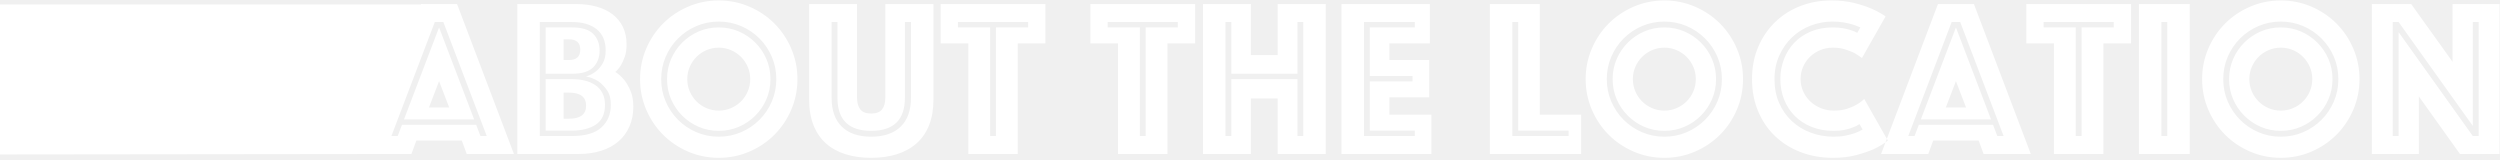
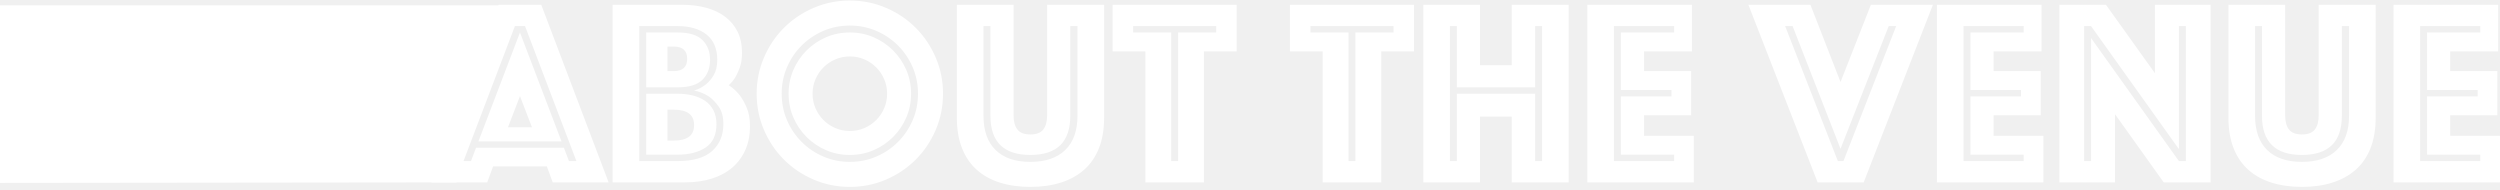
- <svg xmlns="http://www.w3.org/2000/svg" width="1112px" height="71px" viewBox="0 0 1112 71" version="1.1">
+ <svg xmlns="http://www.w3.org/2000/svg" width="939px" height="71px" viewBox="0 0 939 71" version="1.1">
  <defs />
  <g id="Page-1" stroke="none" stroke-width="1" fill="none" fill-rule="evenodd">
-     <g id="Group-19" fill="#FFFFFF">
-       <path d="M187.3,1.8 L203.3,1.8 L228.6,68.5 L207.6,68.5 L205.4,62.5 L185.2,62.5 L183,68.5 L162,68.5 L187.3,1.8 Z M199.8,47.8 L195.3,36.1 L190.8,47.8 L199.8,47.8 Z M176.9,60.5 L178.8,55.5 L211.8,55.5 L213.7,60.5 L216.5,60.5 L197.2,9.8 L193.4,9.8 L174.1,60.5 L176.9,60.5 Z M195.3,12.2 L210.9,53.1 L179.7,53.1 L195.3,12.2 Z M230.1,1.8 L256.2,1.8 C259.533,1.8 262.583,2.183 265.35,2.95 C268.117,3.717 270.483,4.85 272.45,6.35 C274.417,7.85 275.95,9.717 277.05,11.95 C278.15,14.183 278.7,16.8 278.7,19.8 C278.7,21.933 278.433,23.75 277.9,25.25 C277.367,26.75 276.8,28 276.2,29 C275.467,30.2 274.633,31.2 273.7,32 C275.167,32.933 276.5,34.133 277.7,35.6 C278.7,36.867 279.617,38.467 280.45,40.4 C281.283,42.333 281.7,44.7 281.7,47.5 C281.7,50.7 281.133,53.6 280,56.2 C278.867,58.8 277.25,61.017 275.15,62.85 C273.05,64.683 270.483,66.083 267.45,67.05 C264.417,68.017 261.033,68.5 257.3,68.5 L230.1,68.5 L230.1,1.8 Z M253.1,52.8 C258.167,52.8 260.7,50.867 260.7,47 C260.7,43.133 258.167,41.2 253.1,41.2 L250.7,41.2 L250.7,52.8 L253.1,52.8 Z M258.1,22.1 C258.1,19.033 256.433,17.5 253.1,17.5 L250.7,17.5 L250.7,26.7 L253.1,26.7 C256.433,26.7 258.1,25.167 258.1,22.1 Z M254.5,60.5 C260.367,60.5 264.7,59.233 267.5,56.7 C270.3,54.167 271.7,50.8 271.7,46.6 C271.7,43.867 271.117,41.683 269.95,40.05 C268.783,38.417 267.533,37.133 266.2,36.2 C264.533,35.133 262.7,34.4 260.7,34 C262.3,33.533 263.733,32.8 265,31.8 C266.133,30.933 267.15,29.75 268.05,28.25 C268.95,26.75 269.4,24.833 269.4,22.5 C269.4,18.3 268.067,15.133 265.4,13 C262.733,10.867 259.1,9.8 254.5,9.8 L240.1,9.8 L240.1,60.5 L254.5,60.5 Z M242.7,58.1 L242.7,35.2 L254.4,35.2 C256.467,35.2 258.383,35.417 260.15,35.85 C261.917,36.283 263.467,36.95 264.8,37.85 C266.133,38.75 267.183,39.933 267.95,41.4 C268.717,42.867 269.1,44.6 269.1,46.6 C269.1,50.667 267.75,53.6 265.05,55.4 C262.35,57.2 258.8,58.1 254.4,58.1 L242.7,58.1 Z M242.7,32.8 L242.7,12.2 L254.5,12.2 C258.833,12.2 261.95,13.15 263.85,15.05 C265.75,16.95 266.7,19.433 266.7,22.5 C266.7,25.567 265.75,28.05 263.85,29.95 C261.95,31.85 258.833,32.8 254.5,32.8 L242.7,32.8 Z M284.7,35.2 C284.7,30.4 285.617,25.867 287.45,21.6 C289.283,17.333 291.783,13.617 294.95,10.45 C298.117,7.283 301.833,4.783 306.1,2.95 C310.367,1.117 314.9,0.2 319.7,0.2 C324.5,0.2 329.033,1.117 333.3,2.95 C337.567,4.783 341.283,7.283 344.45,10.45 C347.617,13.617 350.117,17.333 351.95,21.6 C353.783,25.867 354.7,30.4 354.7,35.2 C354.7,40 353.783,44.533 351.95,48.8 C350.117,53.067 347.617,56.783 344.45,59.95 C341.283,63.117 337.567,65.617 333.3,67.45 C329.033,69.283 324.5,70.2 319.7,70.2 C314.9,70.2 310.367,69.283 306.1,67.45 C301.833,65.617 298.117,63.117 294.95,59.95 C291.783,56.783 289.283,53.067 287.45,48.8 C285.617,44.533 284.7,40 284.7,35.2 Z M294.1,35.2 C294.1,38.733 294.767,42.05 296.1,45.15 C297.433,48.25 299.267,50.967 301.6,53.3 C303.933,55.633 306.65,57.467 309.75,58.8 C312.85,60.133 316.167,60.8 319.7,60.8 C323.233,60.8 326.55,60.133 329.65,58.8 C332.75,57.467 335.467,55.633 337.8,53.3 C340.133,50.967 341.967,48.25 343.3,45.15 C344.633,42.05 345.3,38.733 345.3,35.2 C345.3,31.667 344.633,28.35 343.3,25.25 C341.967,22.15 340.133,19.433 337.8,17.1 C335.467,14.767 332.75,12.933 329.65,11.6 C326.55,10.267 323.233,9.6 319.7,9.6 C316.167,9.6 312.85,10.267 309.75,11.6 C306.65,12.933 303.933,14.767 301.6,17.1 C299.267,19.433 297.433,22.15 296.1,25.25 C294.767,28.35 294.1,31.667 294.1,35.2 Z M305.7,35.2 C305.7,37.133 306.067,38.95 306.8,40.65 C307.533,42.35 308.533,43.833 309.8,45.1 C311.067,46.367 312.55,47.367 314.25,48.1 C315.95,48.833 317.767,49.2 319.7,49.2 C321.633,49.2 323.45,48.833 325.15,48.1 C326.85,47.367 328.333,46.367 329.6,45.1 C330.867,43.833 331.867,42.35 332.6,40.65 C333.333,38.95 333.7,37.133 333.7,35.2 C333.7,33.267 333.333,31.45 332.6,29.75 C331.867,28.05 330.867,26.567 329.6,25.3 C328.333,24.033 326.85,23.033 325.15,22.3 C323.45,21.567 321.633,21.2 319.7,21.2 C317.767,21.2 315.95,21.567 314.25,22.3 C312.55,23.033 311.067,24.033 309.8,25.3 C308.533,26.567 307.533,28.05 306.8,29.75 C306.067,31.45 305.7,33.267 305.7,35.2 Z M319.7,58.2 C316.5,58.2 313.517,57.6 310.75,56.4 C307.983,55.2 305.55,53.55 303.45,51.45 C301.35,49.35 299.7,46.917 298.5,44.15 C297.3,41.383 296.7,38.4 296.7,35.2 C296.7,32 297.3,29.017 298.5,26.25 C299.7,23.483 301.35,21.05 303.45,18.95 C305.55,16.85 307.983,15.2 310.75,14 C313.517,12.8 316.5,12.2 319.7,12.2 C322.9,12.2 325.883,12.8 328.65,14 C331.417,15.2 333.85,16.85 335.95,18.95 C338.05,21.05 339.7,23.483 340.9,26.25 C342.1,29.017 342.7,32 342.7,35.2 C342.7,38.4 342.1,41.383 340.9,44.15 C339.7,46.917 338.05,49.35 335.95,51.45 C333.85,53.55 331.417,55.2 328.65,56.4 C325.883,57.6 322.9,58.2 319.7,58.2 Z M387.5,70.2 C383.3,70.2 379.5,69.667 376.1,68.6 C372.7,67.533 369.8,65.933 367.4,63.8 C365,61.667 363.15,58.967 361.85,55.7 C360.55,52.433 359.9,48.6 359.9,44.2 L359.9,1.8 L381.2,1.8 L381.2,43.3 C381.2,45.633 381.683,47.417 382.65,48.65 C383.617,49.883 385.233,50.5 387.5,50.5 C389.767,50.5 391.383,49.883 392.35,48.65 C393.317,47.417 393.8,45.633 393.8,43.3 L393.8,1.8 L415.2,1.8 L415.2,44.2 C415.2,48.6 414.55,52.433 413.25,55.7 C411.95,58.967 410.083,61.667 407.65,63.8 C405.217,65.933 402.3,67.533 398.9,68.6 C395.5,69.667 391.7,70.2 387.5,70.2 Z M387.5,58.2 C377.5,58.2 372.5,53.3 372.5,43.5 L372.5,9.8 L369.9,9.8 L369.9,43.5 C369.9,49.1 371.417,53.383 374.45,56.35 C377.483,59.317 381.833,60.8 387.5,60.8 C393.167,60.8 397.533,59.317 400.6,56.35 C403.667,53.383 405.2,49.1 405.2,43.5 L405.2,9.8 L402.5,9.8 L402.5,43.5 C402.5,53.3 397.5,58.2 387.5,58.2 Z M430.7,19.3 L418.4,19.3 L418.4,1.8 L465,1.8 L465,19.3 L452.7,19.3 L452.7,68.5 L430.7,68.5 L430.7,19.3 Z M443,60.5 L443,12.2 L457.3,12.2 L457.3,9.8 L426.1,9.8 L426.1,12.2 L440.4,12.2 L440.4,60.5 L443,60.5 Z M497.3,19.3 L485,19.3 L485,1.8 L531.6,1.8 L531.6,19.3 L519.3,19.3 L519.3,68.5 L497.3,68.5 L497.3,19.3 Z M509.6,60.5 L509.6,12.2 L523.9,12.2 L523.9,9.8 L492.7,9.8 L492.7,12.2 L507,12.2 L507,60.5 L509.6,60.5 Z M535.1,1.8 L556.4,1.8 L556.4,24.5 L568.3,24.5 L568.3,1.8 L589.7,1.8 L589.7,68.5 L568.3,68.5 L568.3,43.8 L556.4,43.8 L556.4,68.5 L535.1,68.5 L535.1,1.8 Z M547.7,60.5 L547.7,35.2 L577.1,35.2 L577.1,60.5 L579.7,60.5 L579.7,9.8 L577.1,9.8 L577.1,32.8 L547.7,32.8 L547.7,9.8 L545.1,9.8 L545.1,60.5 L547.7,60.5 Z M596.7,1.8 L636,1.8 L636,19.3 L618,19.3 L618,26.7 L635.7,26.7 L635.7,43.3 L618,43.3 L618,51 L636.7,51 L636.7,68.5 L596.7,68.5 L596.7,1.8 Z M629.3,60.5 L629.3,58.1 L609.3,58.1 L609.3,36.2 L628.3,36.2 L628.3,33.8 L609.3,33.8 L609.3,12.2 L629.3,12.2 L629.3,9.8 L606.7,9.8 L606.7,60.5 L629.3,60.5 Z M662.7,1.8 L684.9,1.8 L684.9,51 L703.3,51 L703.3,68.5 L662.7,68.5 L662.7,1.8 Z M697.7,60.5 L697.7,58.1 L675.3,58.1 L675.3,9.8 L672.7,9.8 L672.7,60.5 L697.7,60.5 Z M705.3,35.2 C705.3,30.4 706.217,25.867 708.05,21.6 C709.883,17.333 712.383,13.617 715.55,10.45 C718.717,7.283 722.433,4.783 726.7,2.95 C730.967,1.117 735.5,0.2 740.3,0.2 C745.1,0.2 749.633,1.117 753.9,2.95 C758.167,4.783 761.883,7.283 765.05,10.45 C768.217,13.617 770.717,17.333 772.55,21.6 C774.383,25.867 775.3,30.4 775.3,35.2 C775.3,40 774.383,44.533 772.55,48.8 C770.717,53.067 768.217,56.783 765.05,59.95 C761.883,63.117 758.167,65.617 753.9,67.45 C749.633,69.283 745.1,70.2 740.3,70.2 C735.5,70.2 730.967,69.283 726.7,67.45 C722.433,65.617 718.717,63.117 715.55,59.95 C712.383,56.783 709.883,53.067 708.05,48.8 C706.217,44.533 705.3,40 705.3,35.2 Z M714.7,35.2 C714.7,38.733 715.367,42.05 716.7,45.15 C718.033,48.25 719.867,50.967 722.2,53.3 C724.533,55.633 727.25,57.467 730.35,58.8 C733.45,60.133 736.767,60.8 740.3,60.8 C743.833,60.8 747.15,60.133 750.25,58.8 C753.35,57.467 756.067,55.633 758.4,53.3 C760.733,50.967 762.567,48.25 763.9,45.15 C765.233,42.05 765.9,38.733 765.9,35.2 C765.9,31.667 765.233,28.35 763.9,25.25 C762.567,22.15 760.733,19.433 758.4,17.1 C756.067,14.767 753.35,12.933 750.25,11.6 C747.15,10.267 743.833,9.6 740.3,9.6 C736.767,9.6 733.45,10.267 730.35,11.6 C727.25,12.933 724.533,14.767 722.2,17.1 C719.867,19.433 718.033,22.15 716.7,25.25 C715.367,28.35 714.7,31.667 714.7,35.2 Z M726.3,35.2 C726.3,37.133 726.667,38.95 727.4,40.65 C728.133,42.35 729.133,43.833 730.4,45.1 C731.667,46.367 733.15,47.367 734.85,48.1 C736.55,48.833 738.367,49.2 740.3,49.2 C742.233,49.2 744.05,48.833 745.75,48.1 C747.45,47.367 748.933,46.367 750.2,45.1 C751.467,43.833 752.467,42.35 753.2,40.65 C753.933,38.95 754.3,37.133 754.3,35.2 C754.3,33.267 753.933,31.45 753.2,29.75 C752.467,28.05 751.467,26.567 750.2,25.3 C748.933,24.033 747.45,23.033 745.75,22.3 C744.05,21.567 742.233,21.2 740.3,21.2 C738.367,21.2 736.55,21.567 734.85,22.3 C733.15,23.033 731.667,24.033 730.4,25.3 C729.133,26.567 728.133,28.05 727.4,29.75 C726.667,31.45 726.3,33.267 726.3,35.2 Z M740.3,58.2 C737.1,58.2 734.117,57.6 731.35,56.4 C728.583,55.2 726.15,53.55 724.05,51.45 C721.95,49.35 720.3,46.917 719.1,44.15 C717.9,41.383 717.3,38.4 717.3,35.2 C717.3,32 717.9,29.017 719.1,26.25 C720.3,23.483 721.95,21.05 724.05,18.95 C726.15,16.85 728.583,15.2 731.35,14 C734.117,12.8 737.1,12.2 740.3,12.2 C743.5,12.2 746.483,12.8 749.25,14 C752.017,15.2 754.45,16.85 756.55,18.95 C758.65,21.05 760.3,23.483 761.5,26.25 C762.7,29.017 763.3,32 763.3,35.2 C763.3,38.4 762.7,41.383 761.5,44.15 C760.3,46.917 758.65,49.35 756.55,51.45 C754.45,53.55 752.017,55.2 749.25,56.4 C746.483,57.6 743.5,58.2 740.3,58.2 Z M791.9,35.2 C791.9,32 792.45,29 793.55,26.2 C794.65,23.4 796.2,20.967 798.2,18.9 C800.2,16.833 802.633,15.2 805.5,14 C808.367,12.8 811.567,12.2 815.1,12.2 C816.833,12.2 818.383,12.317 819.75,12.55 C821.117,12.783 822.267,13.067 823.2,13.4 C824.333,13.733 825.3,14.133 826.1,14.6 L827.5,12.2 C826.433,11.733 825.3,11.3 824.1,10.9 C822.967,10.567 821.667,10.267 820.2,10 C818.733,9.733 817.033,9.6 815.1,9.6 C811.7,9.6 808.45,10.2 805.35,11.4 C802.25,12.6 799.517,14.317 797.15,16.55 C794.783,18.783 792.883,21.483 791.45,24.65 C790.017,27.817 789.3,31.333 789.3,35.2 C789.3,39.133 789.983,42.667 791.35,45.8 C792.717,48.933 794.6,51.617 797,53.85 C799.4,56.083 802.2,57.8 805.4,59 C808.6,60.2 812,60.8 815.6,60.8 C817.6,60.8 819.4,60.633 821,60.3 C822.6,59.967 823.967,59.6 825.1,59.2 C826.367,58.733 827.5,58.2 828.5,57.6 L827.1,55.2 C826.233,55.8 825.233,56.3 824.1,56.7 C823.1,57.1 821.9,57.45 820.5,57.75 C819.1,58.05 817.467,58.2 815.6,58.2 C811.933,58.2 808.633,57.6 805.7,56.4 C802.767,55.2 800.283,53.567 798.25,51.5 C796.217,49.433 794.65,47 793.55,44.2 C792.45,41.4 791.9,38.4 791.9,35.2 Z M779.3,35.2 C779.3,29.867 780.233,25.05 782.1,20.75 C783.967,16.45 786.5,12.767 789.7,9.7 C792.9,6.633 796.633,4.283 800.9,2.65 C805.167,1.017 809.7,0.2 814.5,0.2 C818.3,0.2 821.683,0.567 824.65,1.3 C827.617,2.033 830.167,2.867 832.3,3.8 C834.767,4.867 836.9,6.033 838.7,7.3 L828.2,25.8 C827.133,25 825.967,24.233 824.7,23.5 C823.567,22.967 822.217,22.45 820.65,21.95 C819.083,21.45 817.3,21.2 815.3,21.2 C813.233,21.2 811.333,21.567 809.6,22.3 C807.867,23.033 806.35,24.033 805.05,25.3 C803.75,26.567 802.733,28.05 802,29.75 C801.267,31.45 800.9,33.267 800.9,35.2 C800.9,37.133 801.283,38.95 802.05,40.65 C802.817,42.35 803.867,43.833 805.2,45.1 C806.533,46.367 808.1,47.367 809.9,48.1 C811.7,48.833 813.667,49.2 815.8,49.2 C817.933,49.2 819.833,48.933 821.5,48.4 C823.167,47.867 824.567,47.267 825.7,46.6 C827.033,45.867 828.2,45 829.2,44 L839.7,62.5 C837.9,63.967 835.767,65.267 833.3,66.4 C831.167,67.333 828.6,68.2 825.6,69 C822.6,69.8 819.167,70.2 815.3,70.2 C810.1,70.2 805.3,69.35 800.9,67.65 C796.5,65.95 792.7,63.567 789.5,60.5 C786.3,57.433 783.8,53.75 782,49.45 C780.2,45.15 779.3,40.4 779.3,35.2 Z M862,1.8 L878,1.8 L903.3,68.5 L882.3,68.5 L880.1,62.5 L859.9,62.5 L857.7,68.5 L836.7,68.5 L862,1.8 Z M874.5,47.8 L870,36.1 L865.5,47.8 L874.5,47.8 Z M851.6,60.5 L853.5,55.5 L886.5,55.5 L888.4,60.5 L891.2,60.5 L871.9,9.8 L868.1,9.8 L848.8,60.5 L851.6,60.5 Z M870,12.2 L885.6,53.1 L854.4,53.1 L870,12.2 Z M913.6,19.3 L901.3,19.3 L901.3,1.8 L947.9,1.8 L947.9,19.3 L935.6,19.3 L935.6,68.5 L913.6,68.5 L913.6,19.3 Z M925.9,60.5 L925.9,12.2 L940.2,12.2 L940.2,9.8 L909,9.8 L909,12.2 L923.3,12.2 L923.3,60.5 L925.9,60.5 Z M951.4,1.8 L974,1.8 L974,68.5 L951.4,68.5 L951.4,1.8 Z M964,60.5 L964,9.8 L961.4,9.8 L961.4,60.5 L964,60.5 Z M979.5,35.2 C979.5,30.4 980.417,25.867 982.25,21.6 C984.083,17.333 986.583,13.617 989.75,10.45 C992.917,7.283 996.633,4.783 1000.9,2.95 C1005.167,1.117 1009.7,0.2 1014.5,0.2 C1019.3,0.2 1023.833,1.117 1028.1,2.95 C1032.367,4.783 1036.083,7.283 1039.25,10.45 C1042.417,13.617 1044.917,17.333 1046.75,21.6 C1048.583,25.867 1049.5,30.4 1049.5,35.2 C1049.5,40 1048.583,44.533 1046.75,48.8 C1044.917,53.067 1042.417,56.783 1039.25,59.95 C1036.083,63.117 1032.367,65.617 1028.1,67.45 C1023.833,69.283 1019.3,70.2 1014.5,70.2 C1009.7,70.2 1005.167,69.283 1000.9,67.45 C996.633,65.617 992.917,63.117 989.75,59.95 C986.583,56.783 984.083,53.067 982.25,48.8 C980.417,44.533 979.5,40 979.5,35.2 Z M988.9,35.2 C988.9,38.733 989.567,42.05 990.9,45.15 C992.233,48.25 994.067,50.967 996.4,53.3 C998.733,55.633 1001.45,57.467 1004.55,58.8 C1007.65,60.133 1010.967,60.8 1014.5,60.8 C1018.033,60.8 1021.35,60.133 1024.45,58.8 C1027.55,57.467 1030.267,55.633 1032.6,53.3 C1034.933,50.967 1036.767,48.25 1038.1,45.15 C1039.433,42.05 1040.1,38.733 1040.1,35.2 C1040.1,31.667 1039.433,28.35 1038.1,25.25 C1036.767,22.15 1034.933,19.433 1032.6,17.1 C1030.267,14.767 1027.55,12.933 1024.45,11.6 C1021.35,10.267 1018.033,9.6 1014.5,9.6 C1010.967,9.6 1007.65,10.267 1004.55,11.6 C1001.45,12.933 998.733,14.767 996.4,17.1 C994.067,19.433 992.233,22.15 990.9,25.25 C989.567,28.35 988.9,31.667 988.9,35.2 Z M1000.5,35.2 C1000.5,37.133 1000.867,38.95 1001.6,40.65 C1002.333,42.35 1003.333,43.833 1004.6,45.1 C1005.867,46.367 1007.35,47.367 1009.05,48.1 C1010.75,48.833 1012.567,49.2 1014.5,49.2 C1016.433,49.2 1018.25,48.833 1019.95,48.1 C1021.65,47.367 1023.133,46.367 1024.4,45.1 C1025.667,43.833 1026.667,42.35 1027.4,40.65 C1028.133,38.95 1028.5,37.133 1028.5,35.2 C1028.5,33.267 1028.133,31.45 1027.4,29.75 C1026.667,28.05 1025.667,26.567 1024.4,25.3 C1023.133,24.033 1021.65,23.033 1019.95,22.3 C1018.25,21.567 1016.433,21.2 1014.5,21.2 C1012.567,21.2 1010.75,21.567 1009.05,22.3 C1007.35,23.033 1005.867,24.033 1004.6,25.3 C1003.333,26.567 1002.333,28.05 1001.6,29.75 C1000.867,31.45 1000.5,33.267 1000.5,35.2 Z M1014.5,58.2 C1011.3,58.2 1008.317,57.6 1005.55,56.4 C1002.783,55.2 1000.35,53.55 998.25,51.45 C996.15,49.35 994.5,46.917 993.3,44.15 C992.1,41.383 991.5,38.4 991.5,35.2 C991.5,32 992.1,29.017 993.3,26.25 C994.5,23.483 996.15,21.05 998.25,18.95 C1000.35,16.85 1002.783,15.2 1005.55,14 C1008.317,12.8 1011.3,12.2 1014.5,12.2 C1017.7,12.2 1020.683,12.8 1023.45,14 C1026.217,15.2 1028.65,16.85 1030.75,18.95 C1032.85,21.05 1034.5,23.483 1035.7,26.25 C1036.9,29.017 1037.5,32 1037.5,35.2 C1037.5,38.4 1036.9,41.383 1035.7,44.15 C1034.5,46.917 1032.85,49.35 1030.75,51.45 C1028.65,53.55 1026.217,55.2 1023.45,56.4 C1020.683,57.6 1017.7,58.2 1014.5,58.2 Z M1055,1.8 L1072.5,1.8 L1090.9,27.5 L1090.9,1.8 L1111.8,1.8 L1111.8,68.5 L1094.2,68.5 L1075.9,42.9 L1075.9,68.5 L1055,68.5 L1055,1.8 Z M1066.9,60.5 L1066.9,14.3 L1099.9,60.5 L1102.5,60.5 L1102.5,9.8 L1099.9,9.8 L1099.9,56 L1066.9,9.8 L1064.3,9.8 L1064.3,60.5 L1066.9,60.5 Z" id="about-the-location" />
+     <g id="Group-24" fill="#FFFFFF">
      <polygon id="Rectangle-28" points="0 2 188.5 2 171.5 68.5 0 68.7" />
+       <path d="M187.3,1.8 L203.3,1.8 L228.6,68.5 L207.6,68.5 L205.4,62.5 L185.2,62.5 L183,68.5 L162,68.5 L187.3,1.8 Z M199.8,47.8 L195.3,36.1 L190.8,47.8 L199.8,47.8 Z M176.9,60.5 L178.8,55.5 L211.8,55.5 L213.7,60.5 L216.5,60.5 L197.2,9.8 L193.4,9.8 L174.1,60.5 L176.9,60.5 Z M195.3,12.2 L210.9,53.1 L179.7,53.1 L195.3,12.2 Z M230.1,1.8 L256.2,1.8 C259.533,1.8 262.583,2.183 265.35,2.95 C268.117,3.717 270.483,4.85 272.45,6.35 C274.417,7.85 275.95,9.717 277.05,11.95 C278.15,14.183 278.7,16.8 278.7,19.8 C278.7,21.933 278.433,23.75 277.9,25.25 C277.367,26.75 276.8,28 276.2,29 C275.467,30.2 274.633,31.2 273.7,32 C275.167,32.933 276.5,34.133 277.7,35.6 C278.7,36.867 279.617,38.467 280.45,40.4 C281.283,42.333 281.7,44.7 281.7,47.5 C281.7,50.7 281.133,53.6 280,56.2 C278.867,58.8 277.25,61.017 275.15,62.85 C273.05,64.683 270.483,66.083 267.45,67.05 C264.417,68.017 261.033,68.5 257.3,68.5 L230.1,68.5 L230.1,1.8 Z M253.1,52.8 C258.167,52.8 260.7,50.867 260.7,47 C260.7,43.133 258.167,41.2 253.1,41.2 L250.7,41.2 L250.7,52.8 L253.1,52.8 Z M258.1,22.1 C258.1,19.033 256.433,17.5 253.1,17.5 L250.7,17.5 L250.7,26.7 L253.1,26.7 C256.433,26.7 258.1,25.167 258.1,22.1 Z M254.5,60.5 C260.367,60.5 264.7,59.233 267.5,56.7 C270.3,54.167 271.7,50.8 271.7,46.6 C271.7,43.867 271.117,41.683 269.95,40.05 C268.783,38.417 267.533,37.133 266.2,36.2 C264.533,35.133 262.7,34.4 260.7,34 C262.3,33.533 263.733,32.8 265,31.8 C266.133,30.933 267.15,29.75 268.05,28.25 C268.95,26.75 269.4,24.833 269.4,22.5 C269.4,18.3 268.067,15.133 265.4,13 C262.733,10.867 259.1,9.8 254.5,9.8 L240.1,9.8 L240.1,60.5 L254.5,60.5 Z M242.7,58.1 L242.7,35.2 L254.4,35.2 C256.467,35.2 258.383,35.417 260.15,35.85 C261.917,36.283 263.467,36.95 264.8,37.85 C266.133,38.75 267.183,39.933 267.95,41.4 C268.717,42.867 269.1,44.6 269.1,46.6 C269.1,50.667 267.75,53.6 265.05,55.4 C262.35,57.2 258.8,58.1 254.4,58.1 L242.7,58.1 Z M242.7,32.8 L242.7,12.2 L254.5,12.2 C258.833,12.2 261.95,13.15 263.85,15.05 C265.75,16.95 266.7,19.433 266.7,22.5 C266.7,25.567 265.75,28.05 263.85,29.95 C261.95,31.85 258.833,32.8 254.5,32.8 L242.7,32.8 Z M284.2,35.2 C284.2,30.4 285.117,25.867 286.95,21.6 C288.783,17.333 291.283,13.617 294.45,10.45 C297.617,7.283 301.333,4.783 305.6,2.95 C309.867,1.117 314.4,0.2 319.2,0.2 C324,0.2 328.533,1.117 332.8,2.95 C337.067,4.783 340.783,7.283 343.95,10.45 C347.117,13.617 349.617,17.333 351.45,21.6 C353.283,25.867 354.2,30.4 354.2,35.2 C354.2,40 353.283,44.533 351.45,48.8 C349.617,53.067 347.117,56.783 343.95,59.95 C340.783,63.117 337.067,65.617 332.8,67.45 C328.533,69.283 324,70.2 319.2,70.2 C314.4,70.2 309.867,69.283 305.6,67.45 C301.333,65.617 297.617,63.117 294.45,59.95 C291.283,56.783 288.783,53.067 286.95,48.8 C285.117,44.533 284.2,40 284.2,35.2 Z M293.6,35.2 C293.6,38.733 294.267,42.05 295.6,45.15 C296.933,48.25 298.767,50.967 301.1,53.3 C303.433,55.633 306.15,57.467 309.25,58.8 C312.35,60.133 315.667,60.8 319.2,60.8 C322.733,60.8 326.05,60.133 329.15,58.8 C332.25,57.467 334.967,55.633 337.3,53.3 C339.633,50.967 341.467,48.25 342.8,45.15 C344.133,42.05 344.8,38.733 344.8,35.2 C344.8,31.667 344.133,28.35 342.8,25.25 C341.467,22.15 339.633,19.433 337.3,17.1 C334.967,14.767 332.25,12.933 329.15,11.6 C326.05,10.267 322.733,9.6 319.2,9.6 C315.667,9.6 312.35,10.267 309.25,11.6 C306.15,12.933 303.433,14.767 301.1,17.1 C298.767,19.433 296.933,22.15 295.6,25.25 C294.267,28.35 293.6,31.667 293.6,35.2 Z M305.2,35.2 C305.2,37.133 305.567,38.95 306.3,40.65 C307.033,42.35 308.033,43.833 309.3,45.1 C310.567,46.367 312.05,47.367 313.75,48.1 C315.45,48.833 317.267,49.2 319.2,49.2 C321.133,49.2 322.95,48.833 324.65,48.1 C326.35,47.367 327.833,46.367 329.1,45.1 C330.367,43.833 331.367,42.35 332.1,40.65 C332.833,38.95 333.2,37.133 333.2,35.2 C333.2,33.267 332.833,31.45 332.1,29.75 C331.367,28.05 330.367,26.567 329.1,25.3 C327.833,24.033 326.35,23.033 324.65,22.3 C322.95,21.567 321.133,21.2 319.2,21.2 C317.267,21.2 315.45,21.567 313.75,22.3 C312.05,23.033 310.567,24.033 309.3,25.3 C308.033,26.567 307.033,28.05 306.3,29.75 C305.567,31.45 305.2,33.267 305.2,35.2 Z M319.2,58.2 C316,58.2 313.017,57.6 310.25,56.4 C307.483,55.2 305.05,53.55 302.95,51.45 C300.85,49.35 299.2,46.917 298,44.15 C296.8,41.383 296.2,38.4 296.2,35.2 C296.2,32 296.8,29.017 298,26.25 C299.2,23.483 300.85,21.05 302.95,18.95 C305.05,16.85 307.483,15.2 310.25,14 C313.017,12.8 316,12.2 319.2,12.2 C322.4,12.2 325.383,12.8 328.15,14 C330.917,15.2 333.35,16.85 335.45,18.95 C337.55,21.05 339.2,23.483 340.4,26.25 C341.6,29.017 342.2,32 342.2,35.2 C342.2,38.4 341.6,41.383 340.4,44.15 C339.2,46.917 337.55,49.35 335.45,51.45 C333.35,53.55 330.917,55.2 328.15,56.4 C325.383,57.6 322.4,58.2 319.2,58.2 Z M387,70.2 C382.8,70.2 379,69.667 375.6,68.6 C372.2,67.533 369.3,65.933 366.9,63.8 C364.5,61.667 362.65,58.967 361.35,55.7 C360.05,52.433 359.4,48.6 359.4,44.2 L359.4,1.8 L380.7,1.8 L380.7,43.3 C380.7,45.633 381.183,47.417 382.15,48.65 C383.117,49.883 384.733,50.5 387,50.5 C389.267,50.5 390.883,49.883 391.85,48.65 C392.817,47.417 393.3,45.633 393.3,43.3 L393.3,1.8 L414.7,1.8 L414.7,44.2 C414.7,48.6 414.05,52.433 412.75,55.7 C411.45,58.967 409.583,61.667 407.15,63.8 C404.717,65.933 401.8,67.533 398.4,68.6 C395,69.667 391.2,70.2 387,70.2 Z M387,58.2 C377,58.2 372,53.3 372,43.5 L372,9.8 L369.4,9.8 L369.4,43.5 C369.4,49.1 370.917,53.383 373.95,56.35 C376.983,59.317 381.333,60.8 387,60.8 C392.667,60.8 397.033,59.317 400.1,56.35 C403.167,53.383 404.7,49.1 404.7,43.5 L404.7,9.8 L402,9.8 L402,43.5 C402,53.3 397,58.2 387,58.2 Z M430.2,19.3 L417.9,19.3 L417.9,1.8 L464.5,1.8 L464.5,19.3 L452.2,19.3 L452.2,68.5 L430.2,68.5 L430.2,19.3 Z M442.5,60.5 L442.5,12.2 L456.8,12.2 L456.8,9.8 L425.6,9.8 L425.6,12.2 L439.9,12.2 L439.9,60.5 L442.5,60.5 Z M496.8,19.3 L484.5,19.3 L484.5,1.8 L531.1,1.8 L531.1,19.3 L518.8,19.3 L518.8,68.5 L496.8,68.5 L496.8,19.3 Z M509.1,60.5 L509.1,12.2 L523.4,12.2 L523.4,9.8 L492.2,9.8 L492.2,12.2 L506.5,12.2 L506.5,60.5 L509.1,60.5 Z M534.6,1.8 L555.9,1.8 L555.9,24.5 L567.8,24.5 L567.8,1.8 L589.2,1.8 L589.2,68.5 L567.8,68.5 L567.8,43.8 L555.9,43.8 L555.9,68.5 L534.6,68.5 L534.6,1.8 Z M547.2,60.5 L547.2,35.2 L576.6,35.2 L576.6,60.5 L579.2,60.5 L579.2,9.8 L576.6,9.8 L576.6,32.8 L547.2,32.8 L547.2,9.8 L544.6,9.8 L544.6,60.5 L547.2,60.5 Z M596.2,1.8 L635.5,1.8 L635.5,19.3 L617.5,19.3 L617.5,26.7 L635.2,26.7 L635.2,43.3 L617.5,43.3 L617.5,51 L636.2,51 L636.2,68.5 L596.2,68.5 L596.2,1.8 Z M628.8,60.5 L628.8,58.1 L608.8,58.1 L608.8,36.2 L627.8,36.2 L627.8,33.8 L608.8,33.8 L608.8,12.2 L628.8,12.2 L628.8,9.8 L606.2,9.8 L606.2,60.5 L628.8,60.5 Z M680,1.8 L691.3,30.8 L702.7,1.8 L726,1.8 L700,68.5 L682.7,68.5 L656.7,1.8 L680,1.8 Z M692.4,60.5 L712.2,9.8 L709.4,9.8 L691.3,55.9 L673.3,9.8 L670.5,9.8 L690.3,60.5 L692.4,60.5 Z M727.5,1.8 L766.8,1.8 L766.8,19.3 L748.8,19.3 L748.8,26.7 L766.5,26.7 L766.5,43.3 L748.8,43.3 L748.8,51 L767.5,51 L767.5,68.5 L727.5,68.5 L727.5,1.8 Z M760.1,60.5 L760.1,58.1 L740.1,58.1 L740.1,36.2 L759.1,36.2 L759.1,33.8 L740.1,33.8 L740.1,12.2 L760.1,12.2 L760.1,9.8 L737.5,9.8 L737.5,60.5 L760.1,60.5 Z M773.5,1.8 L791,1.8 L809.4,27.5 L809.4,1.8 L830.3,1.8 L830.3,68.5 L812.7,68.5 L794.4,42.9 L794.4,68.5 L773.5,68.5 L773.5,1.8 Z M785.4,60.5 L785.4,14.3 L818.4,60.5 L821,60.5 L821,9.8 L818.4,9.8 L818.4,56 L785.4,9.8 L782.8,9.8 L782.8,60.5 L785.4,60.5 Z M864.6,70.2 C860.4,70.2 856.6,69.667 853.2,68.6 C849.8,67.533 846.9,65.933 844.5,63.8 C842.1,61.667 840.25,58.967 838.95,55.7 C837.65,52.433 837,48.6 837,44.2 L837,1.8 L858.3,1.8 L858.3,43.3 C858.3,45.633 858.783,47.417 859.75,48.65 C860.717,49.883 862.333,50.5 864.6,50.5 C866.867,50.5 868.483,49.883 869.45,48.65 C870.417,47.417 870.9,45.633 870.9,43.3 L870.9,1.8 L892.3,1.8 L892.3,44.2 C892.3,48.6 891.65,52.433 890.35,55.7 C889.05,58.967 887.183,61.667 884.75,63.8 C882.317,65.933 879.4,67.533 876,68.6 C872.6,69.667 868.8,70.2 864.6,70.2 Z M864.6,58.2 C854.6,58.2 849.6,53.3 849.6,43.5 L849.6,9.8 L847,9.8 L847,43.5 C847,49.1 848.517,53.383 851.55,56.35 C854.583,59.317 858.933,60.8 864.6,60.8 C870.267,60.8 874.633,59.317 877.7,56.35 C880.767,53.383 882.3,49.1 882.3,43.5 L882.3,9.8 L879.6,9.8 L879.6,43.5 C879.6,53.3 874.6,58.2 864.6,58.2 Z M899,1.8 L938.3,1.8 L938.3,19.3 L920.3,19.3 L920.3,26.7 L938,26.7 L938,43.3 L920.3,43.3 L920.3,51 L939,51 L939,68.5 L899,68.5 L899,1.8 Z M931.6,60.5 L931.6,58.1 L911.6,58.1 L911.6,36.2 L930.6,36.2 L930.6,33.8 L911.6,33.8 L911.6,12.2 L931.6,12.2 L931.6,9.8 L909,9.8 L909,60.5 L931.6,60.5 Z" id="ABOUT-THE-VENUE" />
    </g>
  </g>
</svg>
